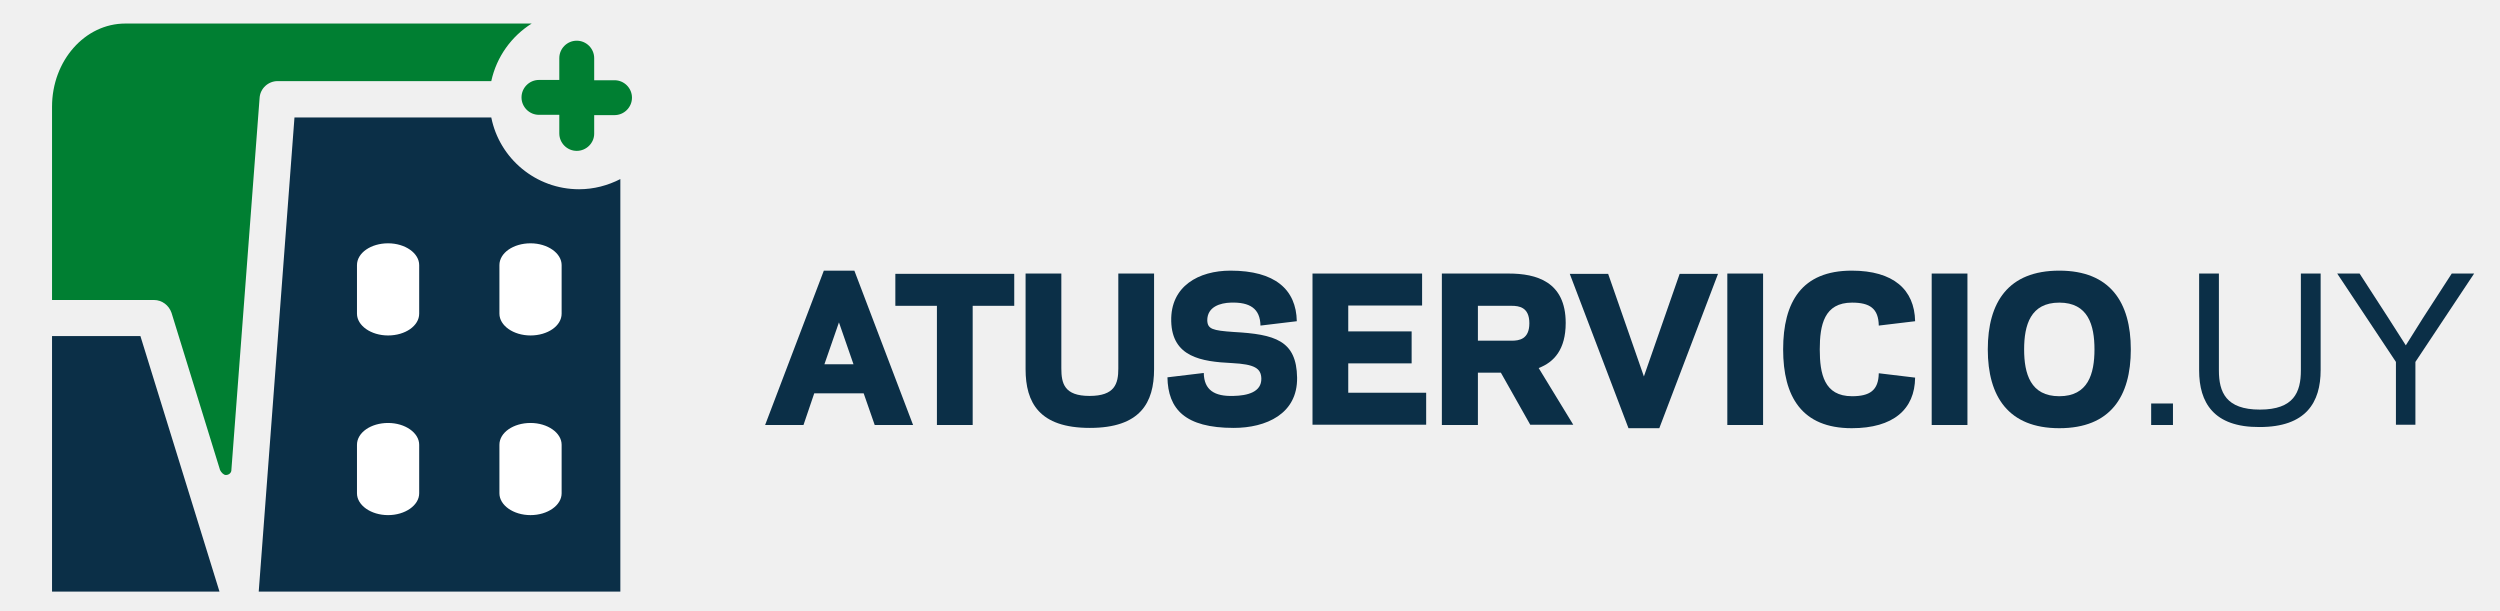
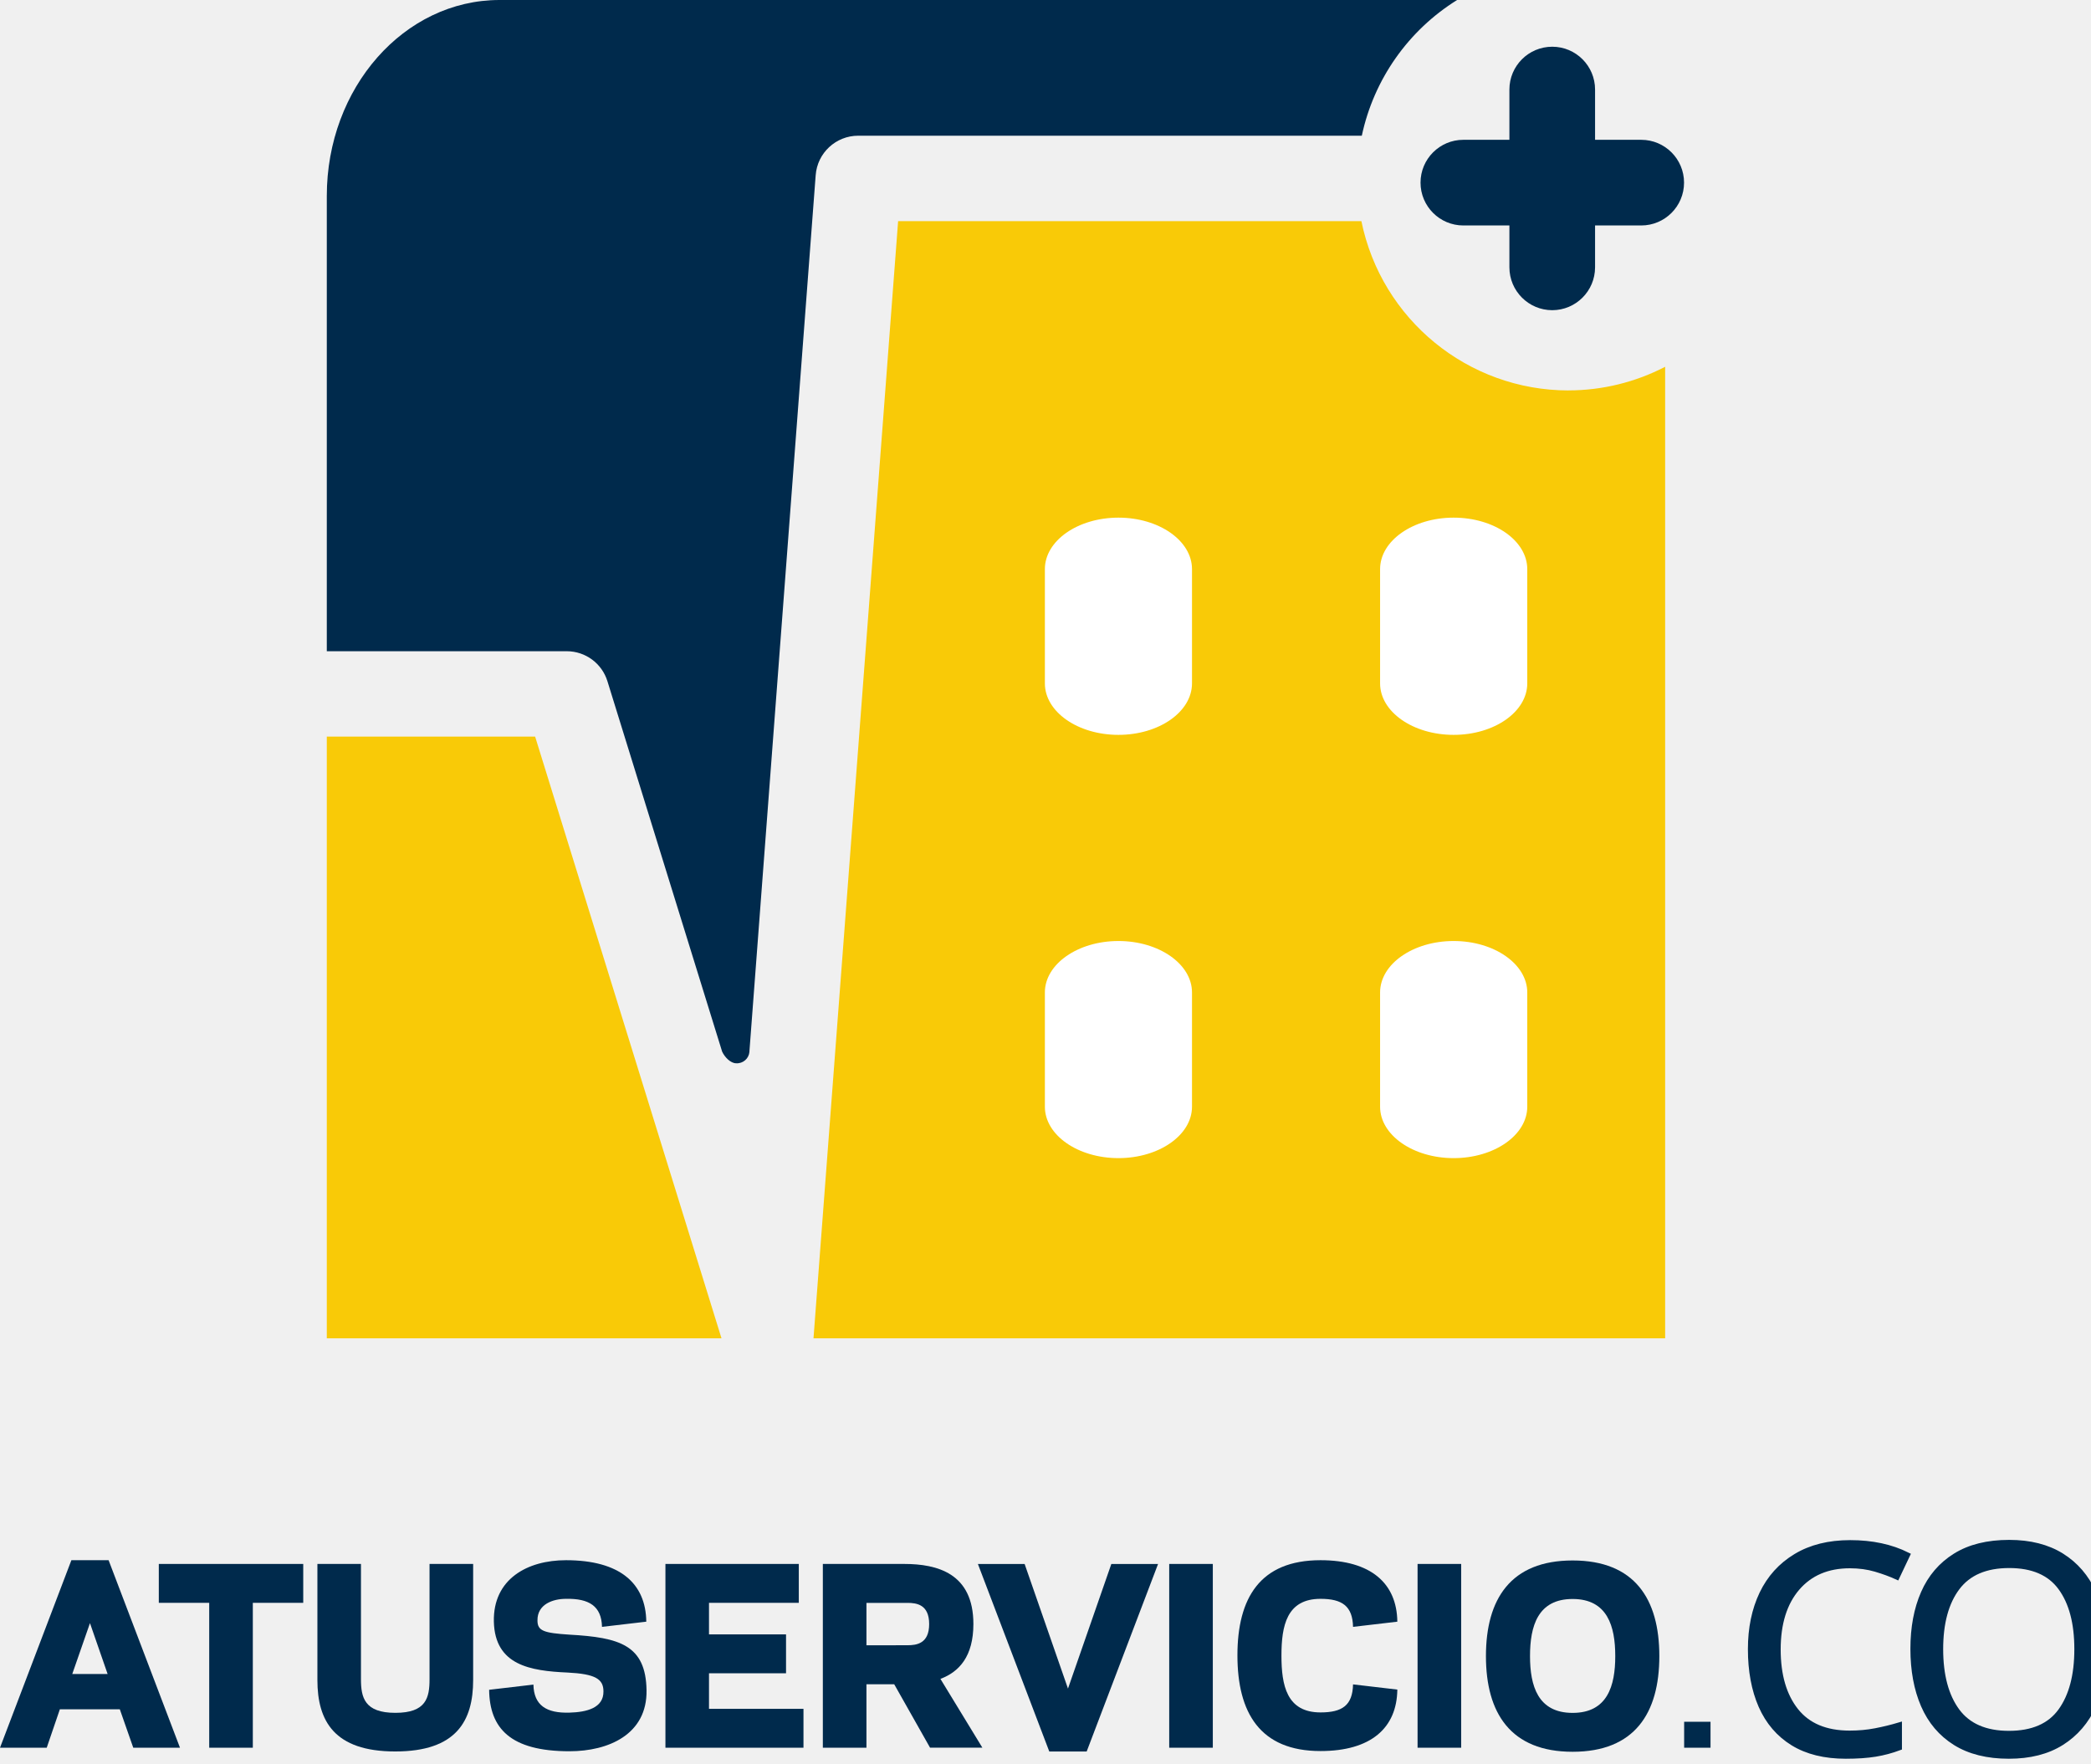
- <svg xmlns="http://www.w3.org/2000/svg" version="1.1" id="Capa_1" x="0px" y="0px" viewBox="0 0 860 210" style="enable-background:new 0 0 860 210;" xml:space="preserve">
-   <style type="text/css">
- 	.st0{fill:#0b2f47;}
- 	.st1{fill:#ffffff;}
- 	.st2{fill:#007F32;}
- </style>
-   <g>
-     <g>
-       <path class="st0" d="M293.9,93.1l20.2,53.1h-13.2l-3.8-10.9h-17l-3.7,10.9h-13.2l20.2-53.1H293.9z M283.6,125.3h10l-5-14.4    L283.6,125.3z" />
-       <path class="st0" d="M334.6,146.2h-12.3v-41H308v-11h40.9v11h-14.3V146.2z" />
-       <path class="st0" d="M384.7,126.8V94.1H397V127c0,11.5-4.7,20.2-22.1,20.2s-22.1-8.7-22.1-20.2V94.1h12.3v32.6    c0,5.2,1,9.5,9.7,9.5S384.7,132,384.7,126.8z" />
-       <path class="st0" d="M433.9,130.2c-0.1-3.5-2.3-4.9-10.1-5.3c-10.6-0.5-20.6-2.1-20.9-14.4c-0.3-12.1,9.5-17.4,20.4-17.4    c15.3,0,22.6,6.5,22.8,17.4l-12.5,1.5c-0.1-5.9-3.7-8.1-10.2-7.9c-3.6,0.1-8.1,1.4-8.1,6.1c0.1,3,1.8,3.5,9.1,4    c14.2,0.8,21.6,2.9,21.8,15.7c0.2,12.5-10.7,17.3-21.8,17.3c-16.8,0-22.6-6.5-22.8-17.4l12.5-1.5c0.1,5.9,3.7,8.1,10.2,7.9    C429.1,136.1,434,134.9,433.9,130.2z" />
-       <path class="st0" d="M489.2,94.1v11h-25.4v8.9h21.8v11h-21.8v10.1h26.8v11h-39.1V94.1H489.2z" />
-       <path class="st0" d="M508.4,146.2H496V94.1h23c9.4,0,19.6,2.7,19.6,17c0,9.1-4,13.5-9.3,15.5l11.9,19.5h-14.8l-10.1-17.9h-7.9    V146.2z M520,117.2c2.6,0,6.1-0.5,6.1-6c0-5.5-3.5-6-6.1-6h-11.6v12H520z" />
-       <path class="st0" d="M560.2,147.3l-20.2-53.1h13.2l12.3,35.3l12.3-35.3h13.2l-20.2,53.1H560.2z" />
-       <path class="st0" d="M606.5,146.2h-12.3V94.1h12.3V146.2z" />
-       <path class="st0" d="M637,93.1c14.3,0,21.6,6.5,21.8,17.4l-12.5,1.5c-0.1-5.9-3.1-7.9-9.2-7.9c-9.6,0-11.1,7.7-11.1,16.1    c0,8.4,1.5,16.1,11.1,16.1c6.1,0,9.1-2,9.2-7.9l12.5,1.5c-0.1,10.9-7.5,17.4-21.8,17.4c-17.2,0-23.6-10.9-23.6-27.1    C613.4,103.9,619.8,93.1,637,93.1z" />
-       <path class="st0" d="M676.8,146.2h-12.3V94.1h12.3V146.2z" />
-       <path class="st0" d="M683.8,120.2c0-16.2,7-27.1,24.6-27.1c17.5,0,24.6,10.9,24.6,27.1c0,16.2-7,27.1-24.6,27.1    C690.9,147.3,683.8,136.4,683.8,120.2z M696.3,120.2c0,8.4,2.2,16.1,12.1,16.1c9.9,0,12.1-7.7,12.1-16.1c0-8.4-2.2-16.1-12.1-16.1    C698.5,104.1,696.3,111.8,696.3,120.2z" />
-     </g>
-     <g>
-       <path class="st0" d="M747.5,146.2H740v-7.4h7.5V146.2z" />
-       <path class="st0" d="M756.5,127.4V94.1h6.8v33.3c0,7.5,2.4,13.5,14.1,13.5c11.7,0,14.1-6,14.1-13.5V94.1h6.8v33.2    c0,11.1-5,19.6-21,19.6C761.5,147,756.5,138.5,756.5,127.4z" />
-       <path class="st0" d="M827.6,118.8l5.9-9.4l9.9-15.3h7.7l-20.2,30.4v21.6h-6.7v-21.6L804,94.1h7.7l9.9,15.3L827.6,118.8z" />
-     </g>
-     <polygon class="st0" points="48.3,115.6 18,115.6 17.9,115.6 17.9,203.5 75.5,203.5  " />
-     <path class="st0" d="M199.2,65.1c-14.9,0-27.4-10.6-30.2-24.7h-67.7L89,203.5h124.4V61.6C209.1,63.8,204.3,65.1,199.2,65.1" />
-     <path class="st1" d="M144.2,107.9c0,4.2-4.8,7.5-10.7,7.5c-5.9,0-10.7-3.4-10.7-7.5V91.2c0-4.2,4.8-7.5,10.7-7.5   c5.9,0,10.7,3.4,10.7,7.5V107.9z" />
-     <path class="st1" d="M193.2,107.9c0,4.2-4.8,7.5-10.7,7.5c-5.9,0-10.7-3.4-10.7-7.5V91.2c0-4.2,4.8-7.5,10.7-7.5   c5.9,0,10.7,3.4,10.7,7.5V107.9z" />
-     <path class="st1" d="M144.2,169.7c0,4.1-4.8,7.5-10.7,7.5c-5.9,0-10.7-3.4-10.7-7.5V153c0-4.2,4.8-7.5,10.7-7.5   c5.9,0,10.7,3.4,10.7,7.5V169.7z" />
-     <path class="st1" d="M193.2,169.7c0,4.1-4.8,7.5-10.7,7.5c-5.9,0-10.7-3.4-10.7-7.5V153c0-4.2,4.8-7.5,10.7-7.5   c5.9,0,10.7,3.4,10.7,7.5V169.7z" />
-     <path class="st2" d="M211.4,29.7h-9.1V20c0-2.1-1.7-3.9-3.9-3.9c-2.1,0-3.9,1.7-3.9,3.9v9.7h-9.1c-2.1,0-3.9,1.7-3.9,3.9   c0,2.1,1.7,3.9,3.9,3.9h9.1v8.5c0,2.1,1.7,3.9,3.9,3.9c2.1,0,3.9-1.7,3.9-3.9v-8.5h9.1c2.1,0,3.9-1.7,3.9-3.9   C215.3,31.4,213.6,29.7,211.4,29.7" />
-     <path class="st2" d="M198.4,51.9c-3.3,0-6-2.7-6-6v-6.4h-7c-3.3,0-6-2.7-6-6c0-3.3,2.7-6,6-6h7V20c0-3.3,2.7-6,6-6s6,2.7,6,6v7.6h7   c3.3,0,6,2.7,6,6c0,3.3-2.7,6-6,6h-7v6.4C204.4,49.2,201.7,51.9,198.4,51.9 M185.5,31.8c-1,0-1.7,0.8-1.7,1.7c0,1,0.8,1.7,1.7,1.7   h11.2v10.6c0,1,0.8,1.7,1.7,1.7c1,0,1.7-0.8,1.7-1.7V35.3h11.2c1,0,1.7-0.8,1.7-1.7c0-1-0.8-1.7-1.7-1.7h-11.2V20   c0-1-0.8-1.7-1.7-1.7c-1,0-1.7,0.8-1.7,1.7v11.8H185.5z" />
-     <path class="st2" d="M43.1,8.1c-13.9,0-25.2,12.8-25.2,28.6v66.5l0.1,0h35c2.7,0,5.1,1.8,6,4.4l16.7,54.1h0c0.4,0.8,1.2,1.7,2,1.7   c1.1,0,1.9-0.8,1.9-1.7l0-0.1l9.7-127.9c0.2-3.3,3-5.8,6.2-5.8H169c1.8-8.3,6.9-15.4,13.9-19.8H43.1z" />
-   </g>
+ <svg xmlns="http://www.w3.org/2000/svg" id="Capa_1" data-name="Capa 1" viewBox="0 0 402.78 339.66">
+   <defs>
+     <style>.cls-1{fill:#f9ca07;}.cls-2{fill:#fff;}.cls-3{fill:#007f32;}.cls-4,.cls-5{fill:#002a4c;}.cls-5{font-size:56px;stroke:#002a4c;stroke-miterlimit:10;font-family:MyriadPro-Regular, Myriad Pro;}.cls-6{letter-spacing:-0.02em;}</style>
+   </defs>
+   <polygon class="cls-1" points="103.08 141.89 63.02 141.89 62.95 141.88 62.95 257.79 138.98 257.79 103.08 141.89" />
+   <path class="cls-1" d="M302.12,75.21A40.76,40.76,0,0,1,262.24,42.6H173L156.7,257.79H320.75V70.65a40.5,40.5,0,0,1-18.63,4.55" />
+   <path class="cls-2" d="M229.61,131.63c0,5.48-6.34,9.92-14.17,9.92s-14.17-4.44-14.17-9.92v-22c0-5.48,6.35-9.92,14.17-9.92s14.17,4.44,14.17,9.92Z" />
+   <path class="cls-2" d="M294.19,131.63c0,5.48-6.35,9.92-14.18,9.92s-14.17-4.44-14.17-9.92v-22c0-5.48,6.35-9.92,14.17-9.92s14.18,4.44,14.18,9.92Z" />
+   <path class="cls-2" d="M229.61,213.17c0,5.47-6.34,9.91-14.17,9.91s-14.17-4.44-14.17-9.91v-22c0-5.47,6.35-9.91,14.17-9.91s14.17,4.44,14.17,9.91Z" />
+   <path class="cls-2" d="M294.19,213.17c0,5.47-6.35,9.91-14.18,9.91s-14.17-4.44-14.17-9.91v-22c0-5.47,6.35-9.91,14.17-9.91s14.18,4.44,14.18,9.91Z" />
+   <path class="cls-3" d="M316.11,30.09H304.06V17.25a5.08,5.08,0,1,0-10.17,0V30.09h-12a5.08,5.08,0,1,0,0,10.17h12V51.5a5.08,5.08,0,1,0,10.17,0V40.26h12.05a5.08,5.08,0,0,0,0-10.17" />
+   <path class="cls-4" d="M299,59.75a8.26,8.26,0,0,1-8.25-8.25V43.43h-8.87a8.25,8.25,0,1,1,0-16.5h8.87V17.25a8.25,8.25,0,1,1,16.5,0v9.68h8.89a8.25,8.25,0,0,1,0,16.5h-8.89V51.5A8.26,8.26,0,0,1,299,59.75" />
+   <path class="cls-4" d="M96.22,0C77.84,0,62.95,16.9,62.95,37.74v87.7h46.22a8.2,8.2,0,0,1,7.84,5.79l22.09,71.33h0c.5,1.09,1.64,2.25,2.7,2.25a2.41,2.41,0,0,0,2.56-2.21l0-.11L157.12,33.75a8.22,8.22,0,0,1,8.2-7.61h97A40.8,40.8,0,0,1,280.68,0Z" />
+   <path class="cls-4" d="M329.49,336.65h-5.08v-5h5.08Z" />
+   <path class="cls-4" d="M20.92,300.53l13.75,36.12h-9l-2.59-7.4H11.53L9,336.65H0l13.75-36.12Zm-7,21.92h6.81l-3.4-9.8Z" />
+   <path class="cls-4" d="M48.7,336.65H40.3V308.74H30.59v-7.49H58.41v7.49H48.7Z" />
+   <path class="cls-4" d="M82.74,323.45V301.25h8.4v22.37c0,7.85-3.22,13.75-15,13.75s-15-5.9-15-13.75V301.25h8.39v22.19c0,3.54.68,6.49,6.63,6.49S82.74,327,82.74,323.45Z" />
+   <path class="cls-4" d="M116.24,325.8c0-2.4-1.59-3.36-6.9-3.63-7.22-.32-14-1.41-14.21-9.8-.18-8.21,6.45-11.84,13.89-11.84,10.39,0,15.38,4.45,15.47,11.84l-8.53,1c-.09-4-2.5-5.49-6.94-5.4-2.45,0-5.54,1-5.49,4.18,0,2,1.22,2.4,6.17,2.72,9.66.54,14.7,2,14.84,10.71.14,8.49-7.31,11.75-14.84,11.75-11.44,0-15.39-4.45-15.48-11.84l8.53-1c.09,4,2.5,5.54,6.95,5.4C113,329.8,116.28,329,116.24,325.8Z" />
+   <path class="cls-4" d="M153.87,301.25v7.49H136.57v6.08h14.84v7.49H136.57v6.85h18.2v7.49H128.18v-35.4Z" />
+   <path class="cls-4" d="M166.9,336.65H158.5v-35.4h15.66c6.4,0,13.34,1.81,13.34,11.57,0,6.22-2.72,9.21-6.35,10.57l8.08,13.25H179.15l-6.9-12.21H166.9Zm7.9-19.74c1.77,0,4.18-.32,4.18-4.08s-2.41-4.08-4.18-4.08h-7.9v8.17Z" />
+   <path class="cls-4" d="M202.12,337.38l-13.75-36.12h9l8.35,24,8.35-24h9l-13.75,36.12Z" />
+   <path class="cls-4" d="M233.62,336.65h-8.4v-35.4h8.4Z" />
+   <path class="cls-4" d="M254.36,300.53c9.71,0,14.71,4.45,14.8,11.84l-8.53,1c-.09-4-2.09-5.4-6.26-5.4-6.54,0-7.53,5.22-7.53,10.94s1,10.94,7.53,10.94c4.18,0,6.17-1.36,6.26-5.4l8.53,1c-.09,7.4-5.08,11.84-14.8,11.84-11.66,0-16-7.4-16-18.43S242.7,300.53,254.36,300.53Z" />
+   <path class="cls-4" d="M281.46,336.65h-8.4v-35.4h8.4Z" />
+   <path class="cls-4" d="M286.23,319c0-11,4.77-18.42,16.7-18.42s16.7,7.4,16.7,18.42-4.77,18.43-16.7,18.43S286.23,330,286.23,319Zm8.49,0c0,5.72,1.5,10.94,8.21,10.94s8.21-5.22,8.21-10.94S309.65,308,302.93,308,294.72,313.23,294.72,319Z" />
+   <text class="cls-5" transform="translate(333.77 337.71)">
+     <tspan class="cls-6">C</tspan>
+     <tspan x="31.3" y="0">O</tspan>
+   </text>
</svg>
